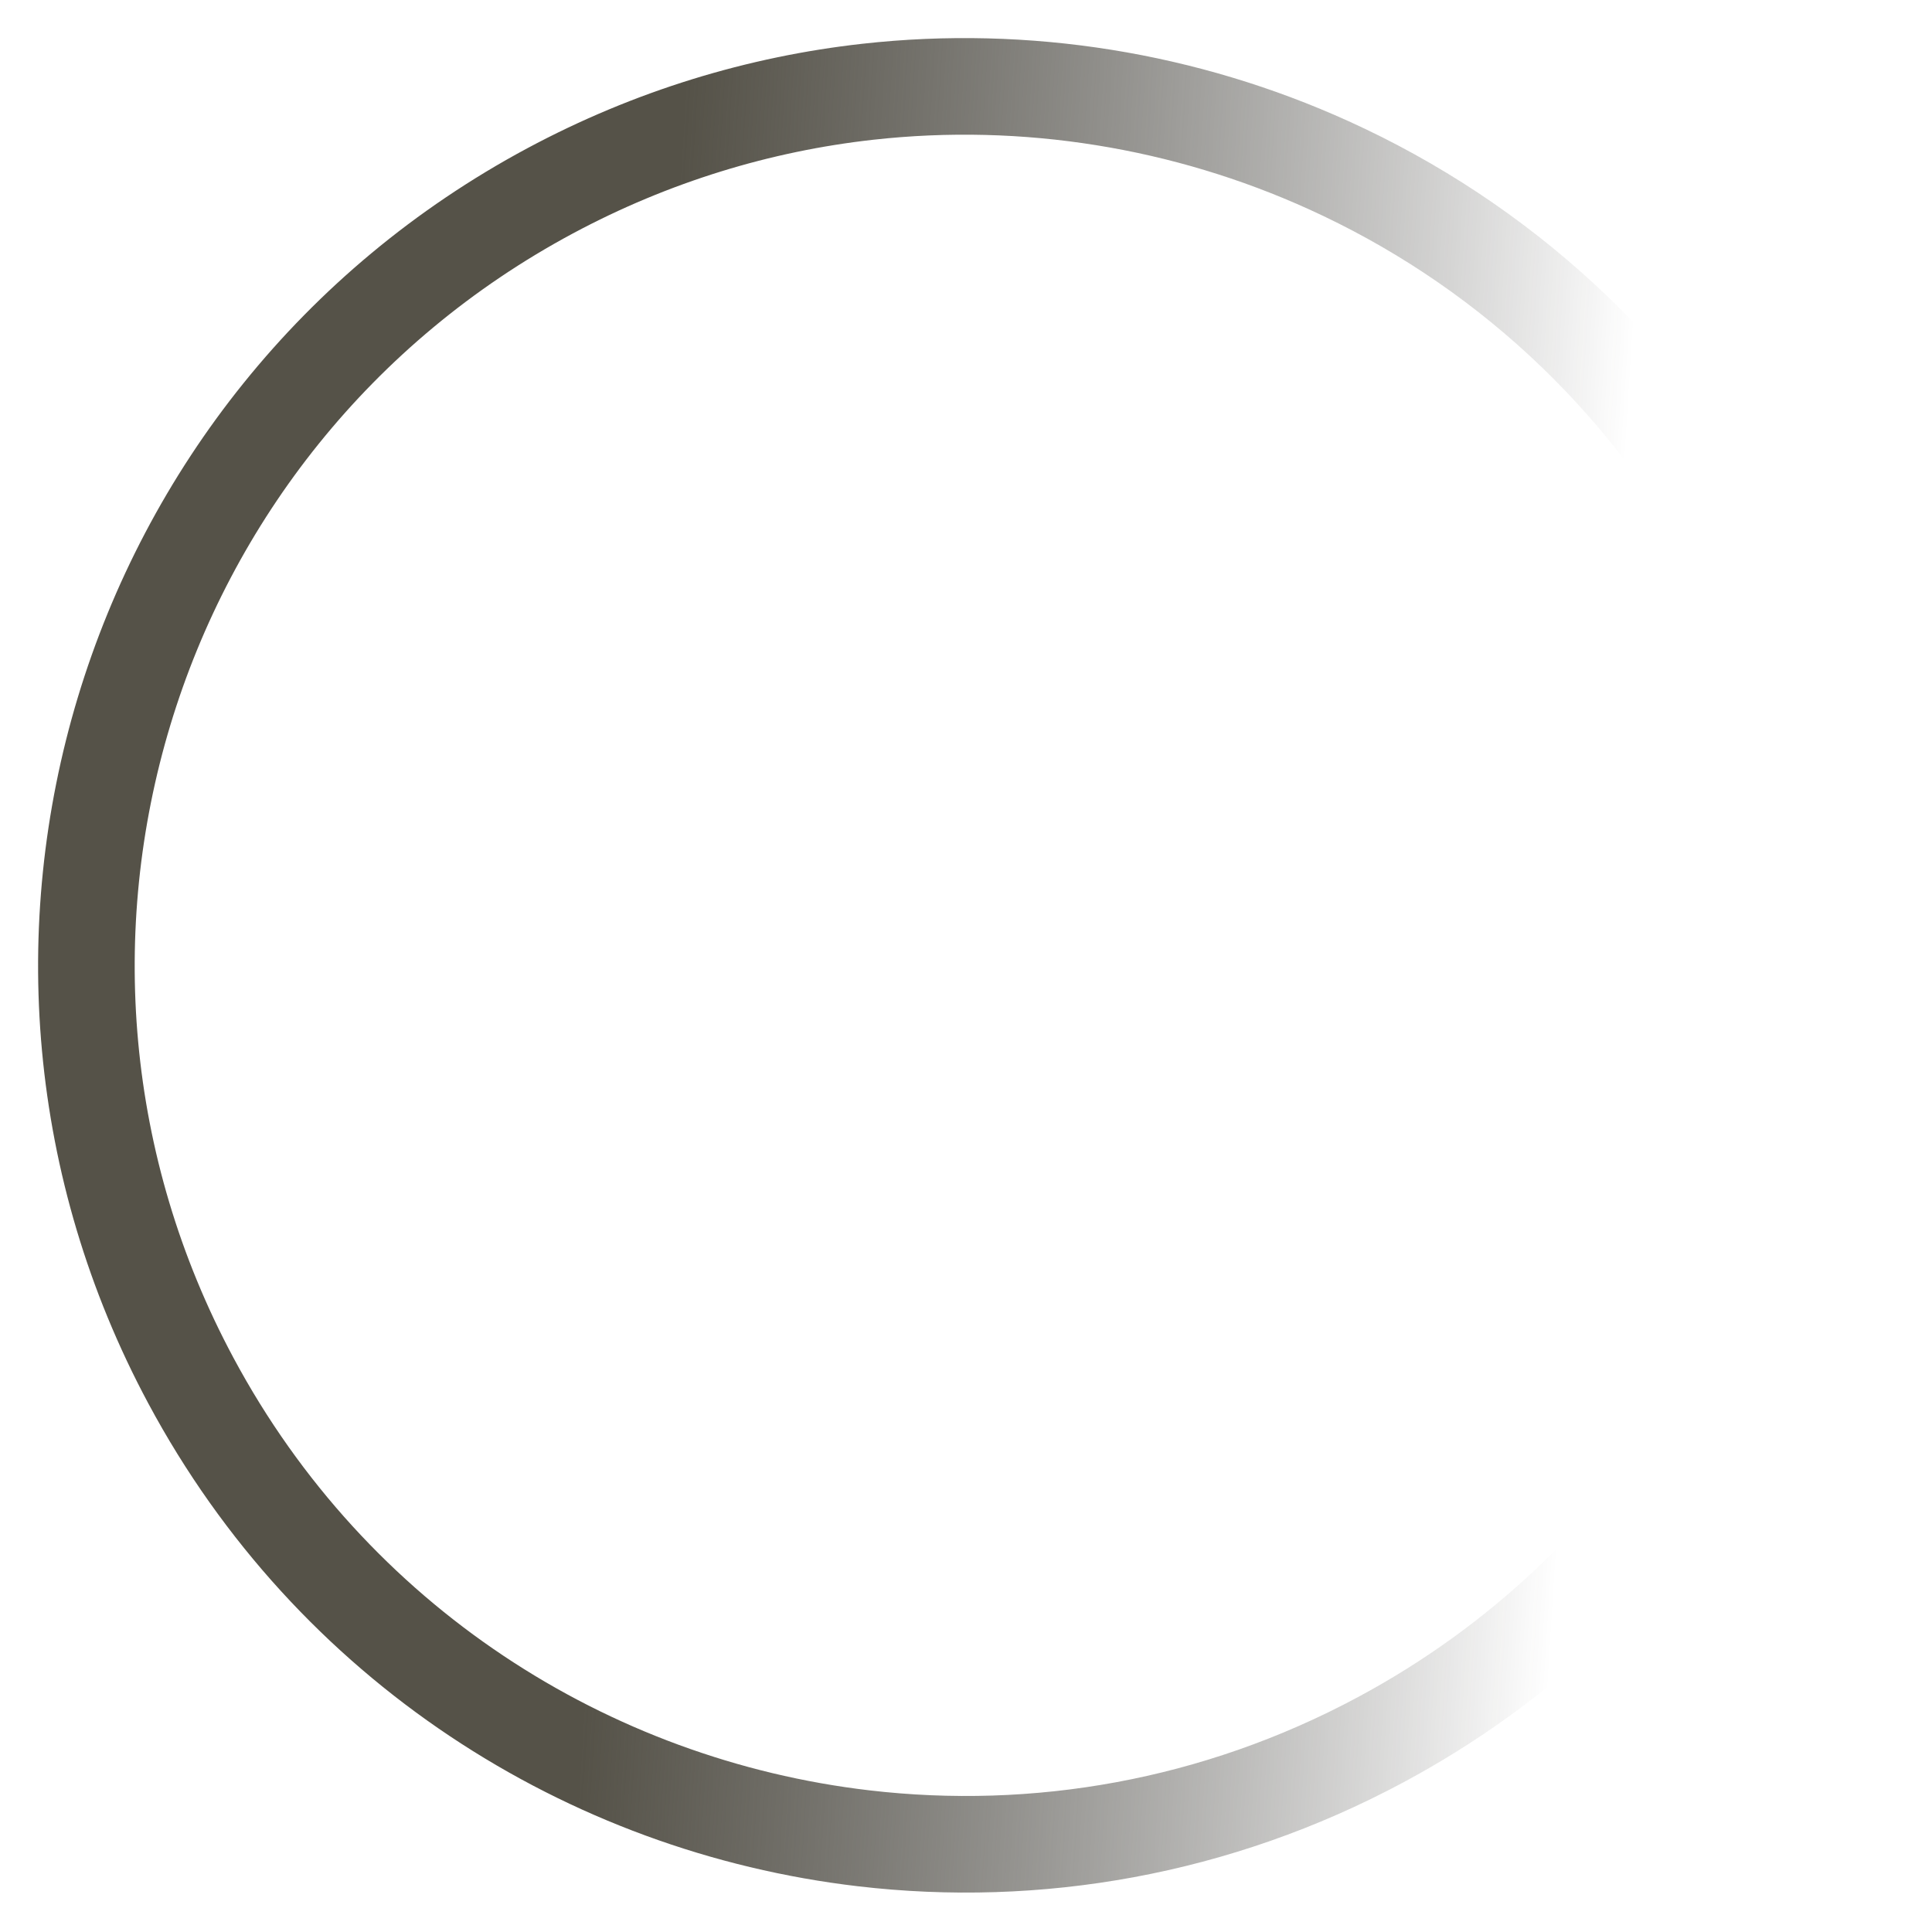
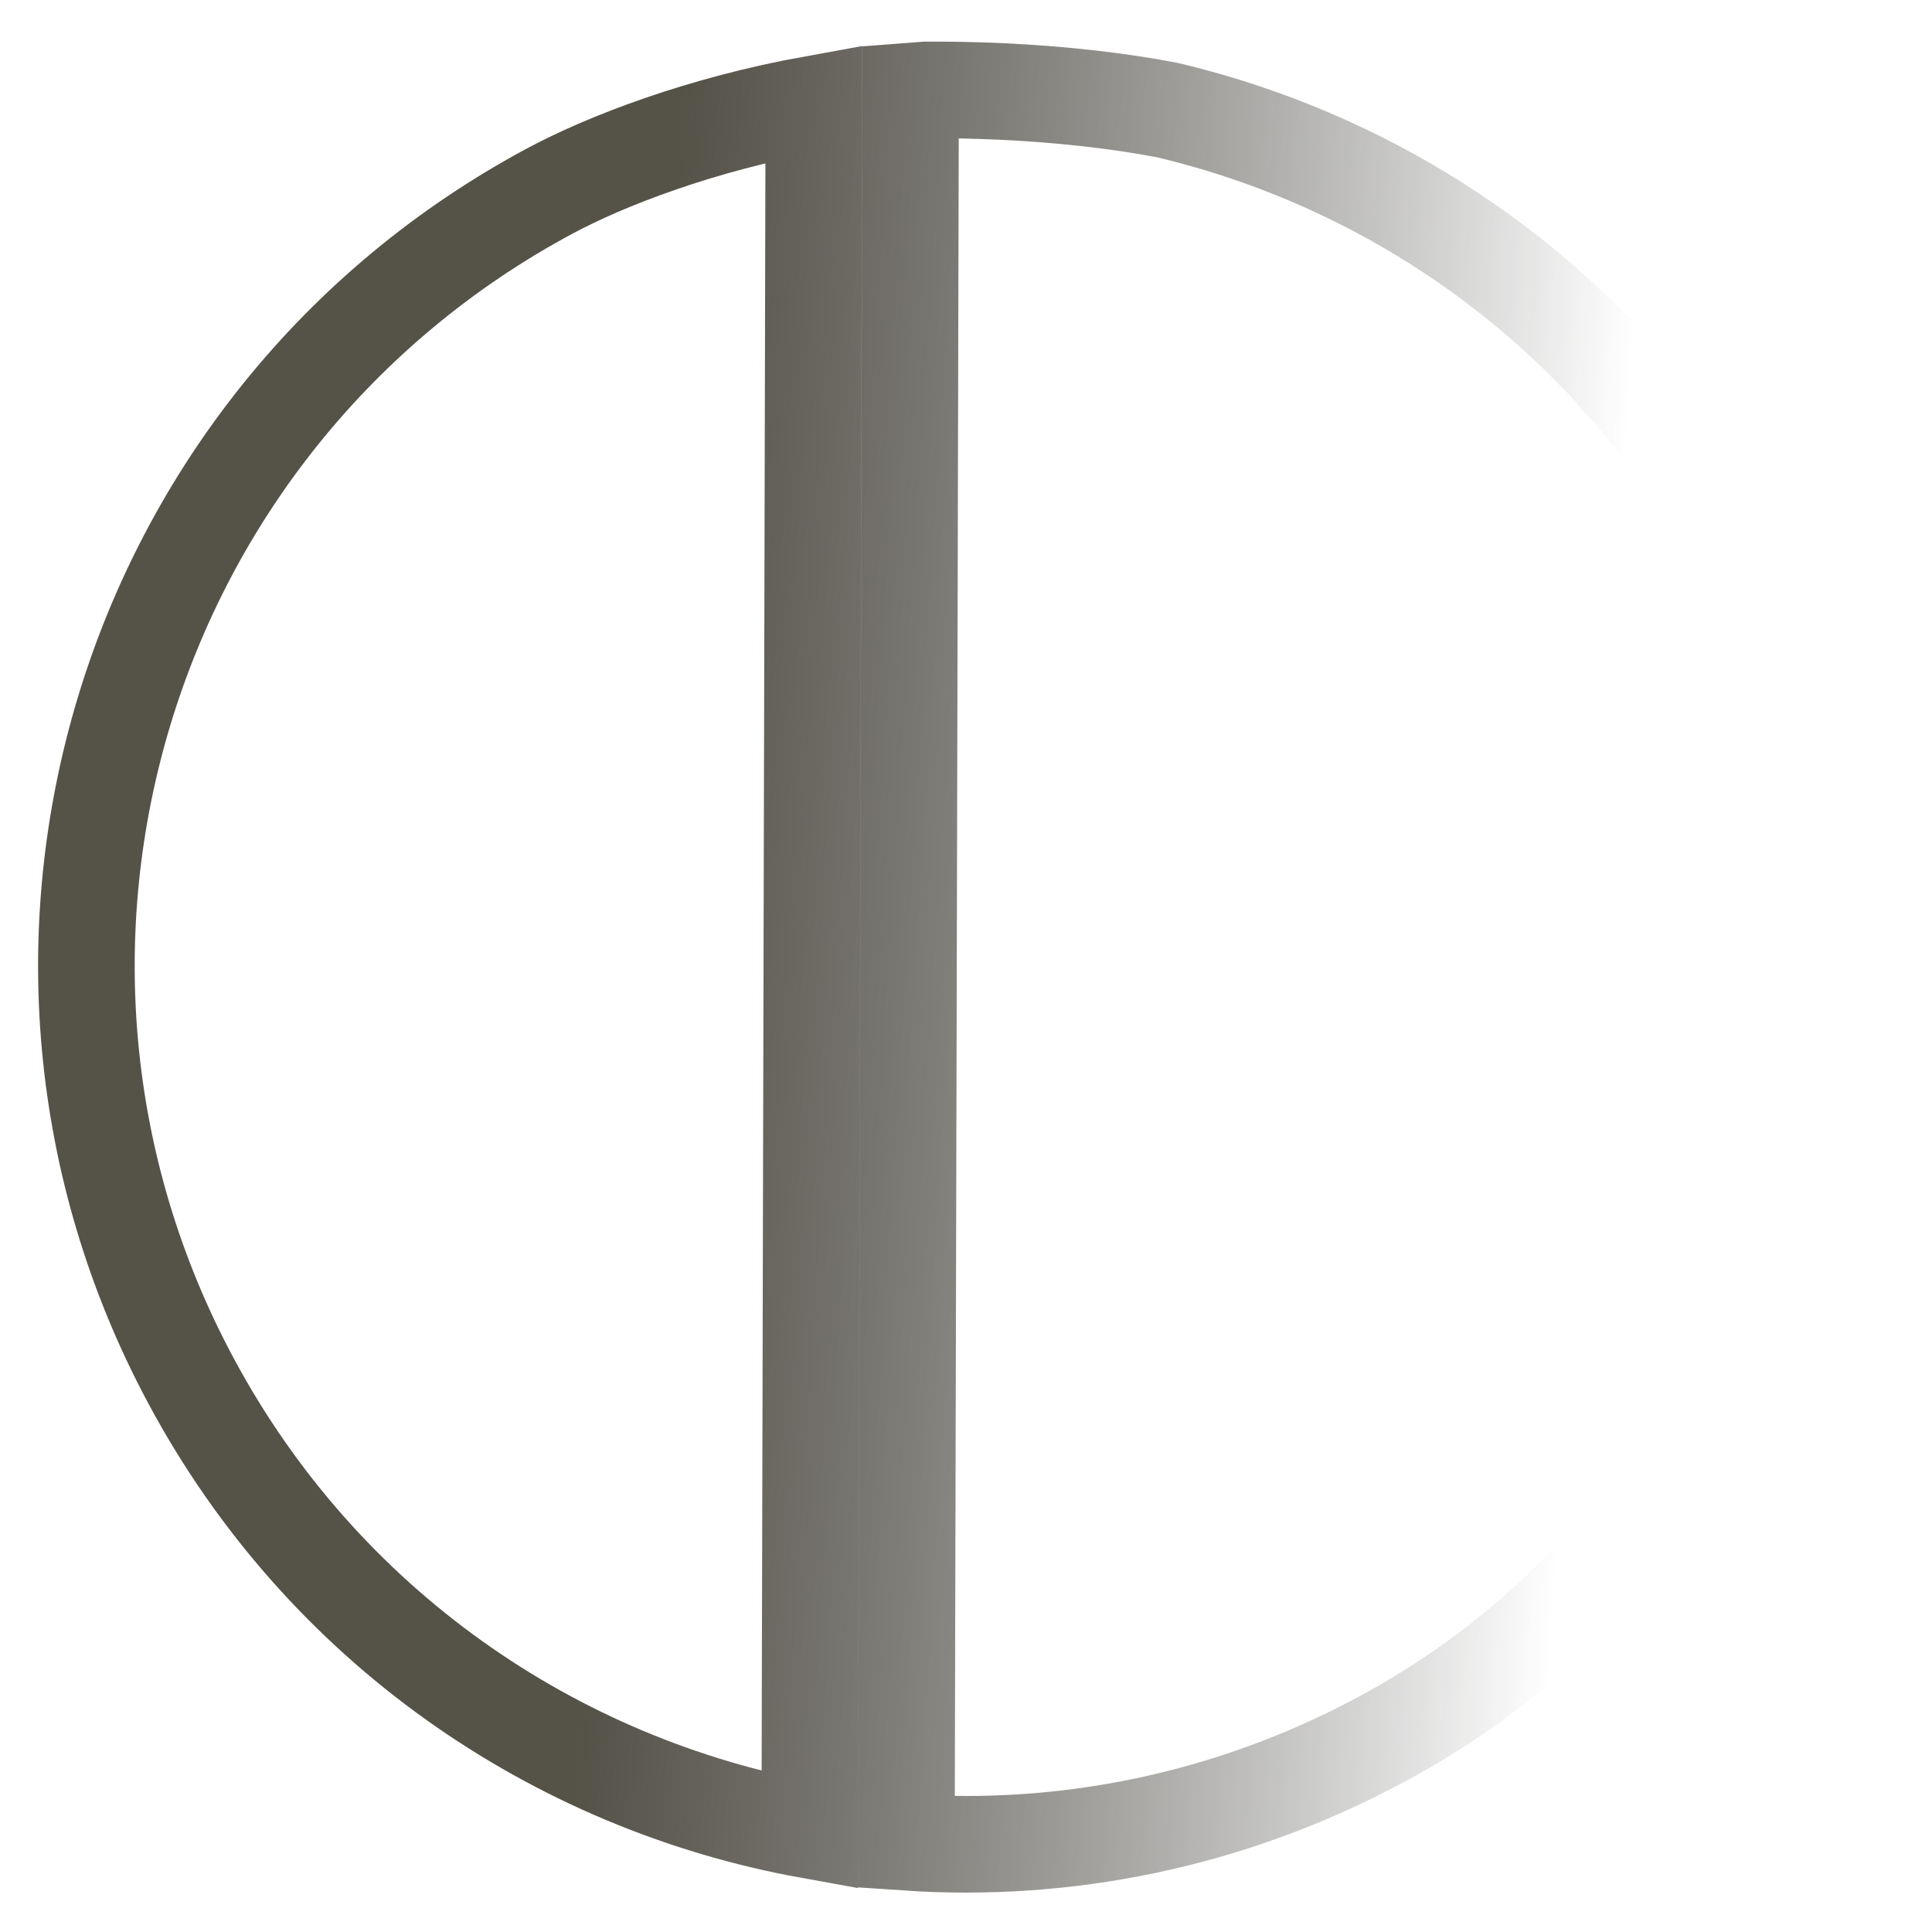
<svg xmlns="http://www.w3.org/2000/svg" width="20" height="20" viewBox="0 0 20 20" fill="none">
-   <path d="M18.01 5.694C18.821 7.206 19.16 8.844 19.08 10.44C18.926 13.522 17.207 16.447 14.292 18.01C12.588 18.924 10.724 19.239 8.94 19.03C6.085 18.695 3.436 17.016 1.976 14.292C-0.398 9.864 1.266 4.35 5.694 1.976C6.748 1.411 7.863 1.075 8.982 0.95C10.622 0.767 12.273 1.038 13.754 1.71C15.51 2.506 17.028 3.863 18.01 5.694Z" stroke="url(#paint0_linear_0_497)" />
+   <path d="M18.682 12.534C18.103 14.376 16.814 16.658 14.292 18.01C12.728 18.849 11.031 19.183 9.383 19.071L9.426 0.943C9.478 0.939 9.53 0.935 9.583 0.931C10.068 0.928 10.666 0.949 11.28 1.019C11.554 1.05 11.825 1.09 12.086 1.14C12.659 1.276 13.217 1.467 13.754 1.71C15.51 2.506 17.028 3.863 18.01 5.694C18.82 7.206 19.16 8.842 19.08 10.437C19.047 10.975 18.927 11.716 18.682 12.534ZM8.425 1.075L8.383 18.947C5.744 18.471 3.341 16.838 1.976 14.292C-0.398 9.864 1.266 4.35 5.694 1.976C6.267 1.669 7.246 1.288 8.425 1.075Z" stroke="url(#paint0_linear_0_497)" />
  <defs>
    <linearGradient id="paint0_linear_0_497" x1="0.756" y1="8.723" x2="20.965" y2="9.992" gradientUnits="userSpaceOnUse">
      <stop offset="0.288" stop-color="#555248" />
      <stop offset="0.78" stop-color="#1B1A17" stop-opacity="0" />
    </linearGradient>
  </defs>
</svg>
